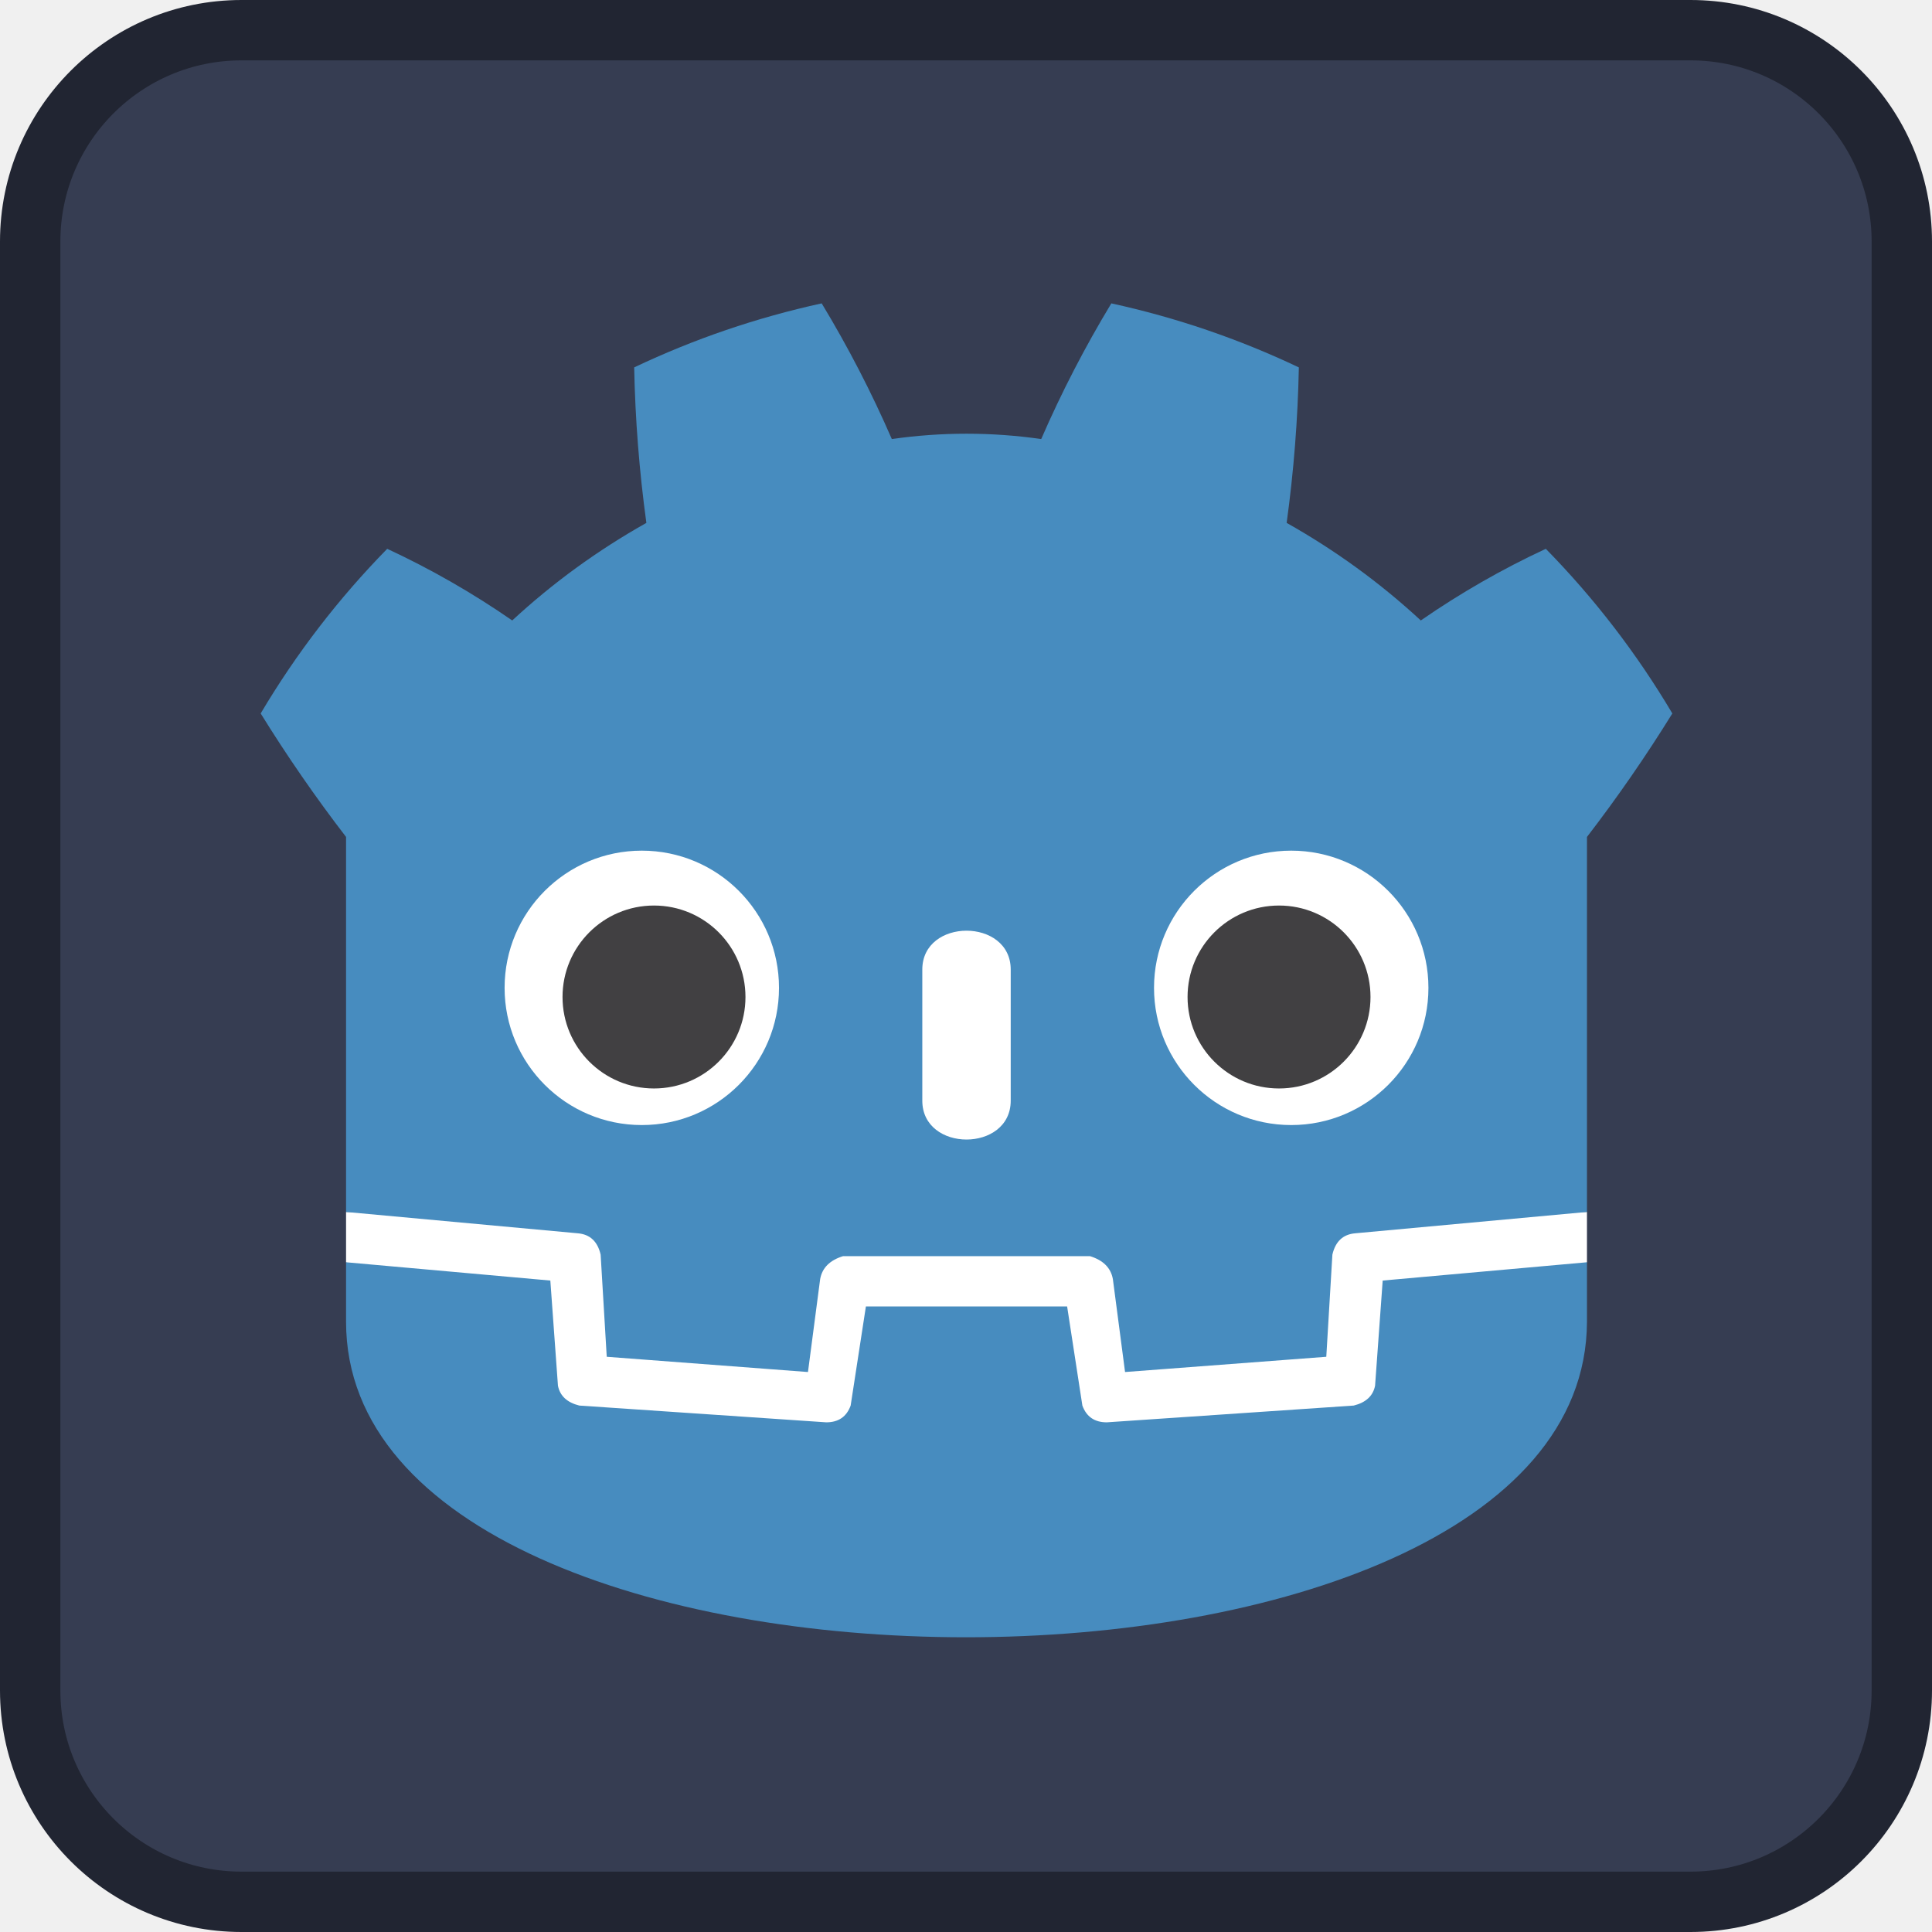
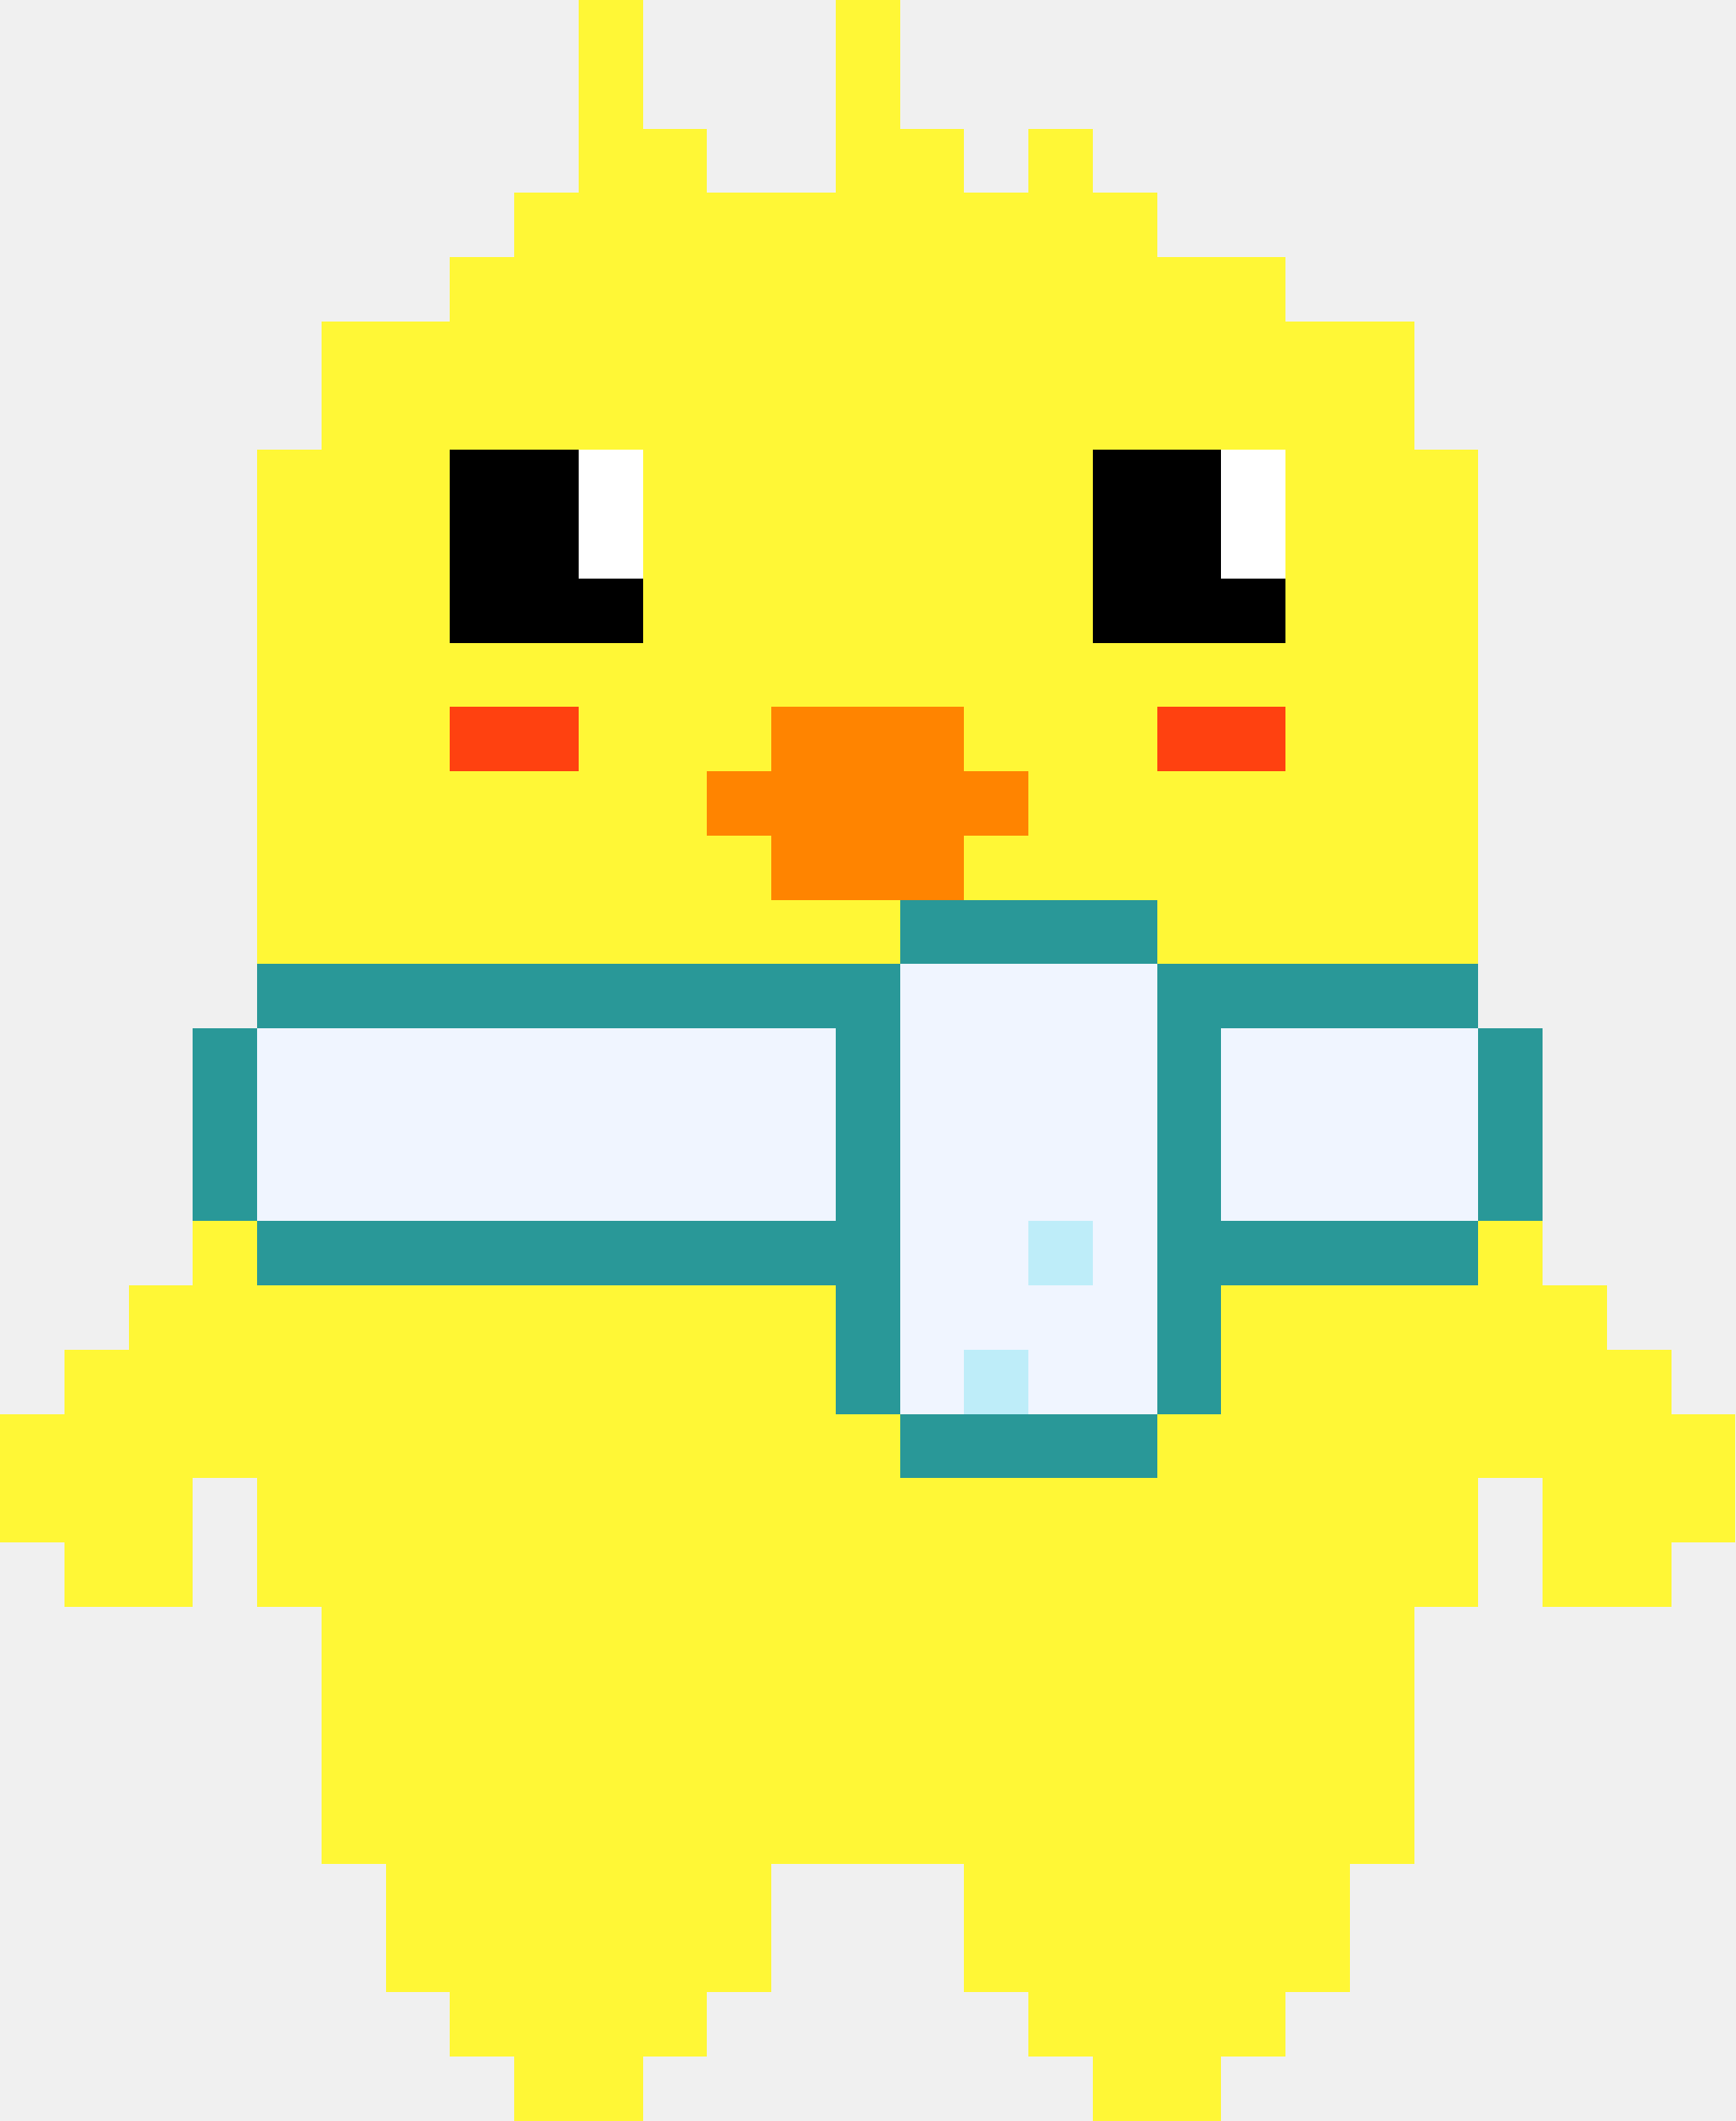
- <svg xmlns="http://www.w3.org/2000/svg" width="128" height="128">
-   <rect width="124" height="124" x="2" y="2" fill="#363d52" stroke="#212532" stroke-width="4" rx="14" />
-   <g fill="#fff" transform="translate(12.322 12.322)scale(.101)">
-     <path d="M105 673v33q407 354 814 0v-33z" />
-     <path fill="#478cbf" d="m105 673 152 14q12 1 15 14l4 67 132 10 8-61q2-11 15-15h162q13 4 15 15l8 61 132-10 4-67q3-13 15-14l152-14V427q30-39 56-81-35-59-83-108-43 20-82 47-40-37-88-64 7-51 8-102-59-28-123-42-26 43-46 89-49-7-98 0-20-46-46-89-64 14-123 42 1 51 8 102-48 27-88 64-39-27-82-47-48 49-83 108 26 42 56 81zm0 33v39c0 276 813 276 814 0v-39l-134 12-5 69q-2 10-14 13l-162 11q-12 0-16-11l-10-65H446l-10 65q-4 11-16 11l-162-11q-12-3-14-13l-5-69z" />
-     <path d="M483 600c0 34 58 34 58 0v-86c0-34-58-34-58 0z" />
-     <circle cx="725" cy="526" r="90" />
-     <circle cx="299" cy="526" r="90" />
-   </g>
-   <g fill="#414042" transform="translate(12.322 12.322)scale(.101)">
-     <circle cx="307" cy="532" r="60" />
-     <circle cx="717" cy="532" r="60" />
-   </g>
+ <svg xmlns="http://www.w3.org/2000/svg" viewBox="0 -0.5 27 33" shape-rendering="crispEdges">
+   <path stroke="#fff736" d="M9 0h1M13 0h1M9 1h1M13 1h1M9 2h2M13 2h2M16 2h1M8 3h10M7 4h13M5 5h17M5 6h17M4 7h3M10 7h7M20 7h3M4 8h3M10 8h7M20 8h3M4 9h3M10 9h7M20 9h3M4 10h19M4 11h3M9 11h3M15 11h3M20 11h3M4 12h7M16 12h7M4 13h8M15 13h8M4 14h10M18 14h5M3 19h1M23 19h1M2 20h11M19 20h6M1 21h12M19 21h7M0 22h14M18 22h9M0 23h3M4 23h19M24 23h3M1 24h2M4 24h19M24 24h2M5 25h17M5 26h17M5 27h17M5 28h17M6 29h6M15 29h6M6 30h6M15 30h6M7 31h4M16 31h4M8 32h2M17 32h2" />
+   <path stroke="#000000" d="M7 7h2M17 7h2M7 8h2M17 8h2M7 9h3M17 9h3" />
+   <path stroke="#ffffff" d="M9 7h1M19 7h1M9 8h1M19 8h1" />
+   <path stroke="#ff4110" d="M7 11h2M18 11h2" />
+   <path stroke="#ff8400" d="M12 11h3M11 12h5M12 13h3" />
+   <path stroke="#299898" d="M14 14h4M4 15h10M18 15h5M3 16h1M13 16h1M18 16h1M23 16h1M3 17h1M13 17h1M18 17h1M23 17h1M3 18h1M13 18h1M18 18h1M23 18h1M4 19h10M18 19h5M13 20h1M18 20h1M13 21h1M18 21h1M14 22h4" />
+   <path stroke="#f0f5ff" d="M14 15h4M4 16h9M14 16h4M19 16h4M4 17h9M14 17h4M19 17h4M4 18h9M14 18h4M19 18h4M14 19h2M17 19h1M14 20h4M14 21h1M16 21h2" />
+   <path stroke="#beedf9" d="M16 19h1M15 21h1" />
</svg>
